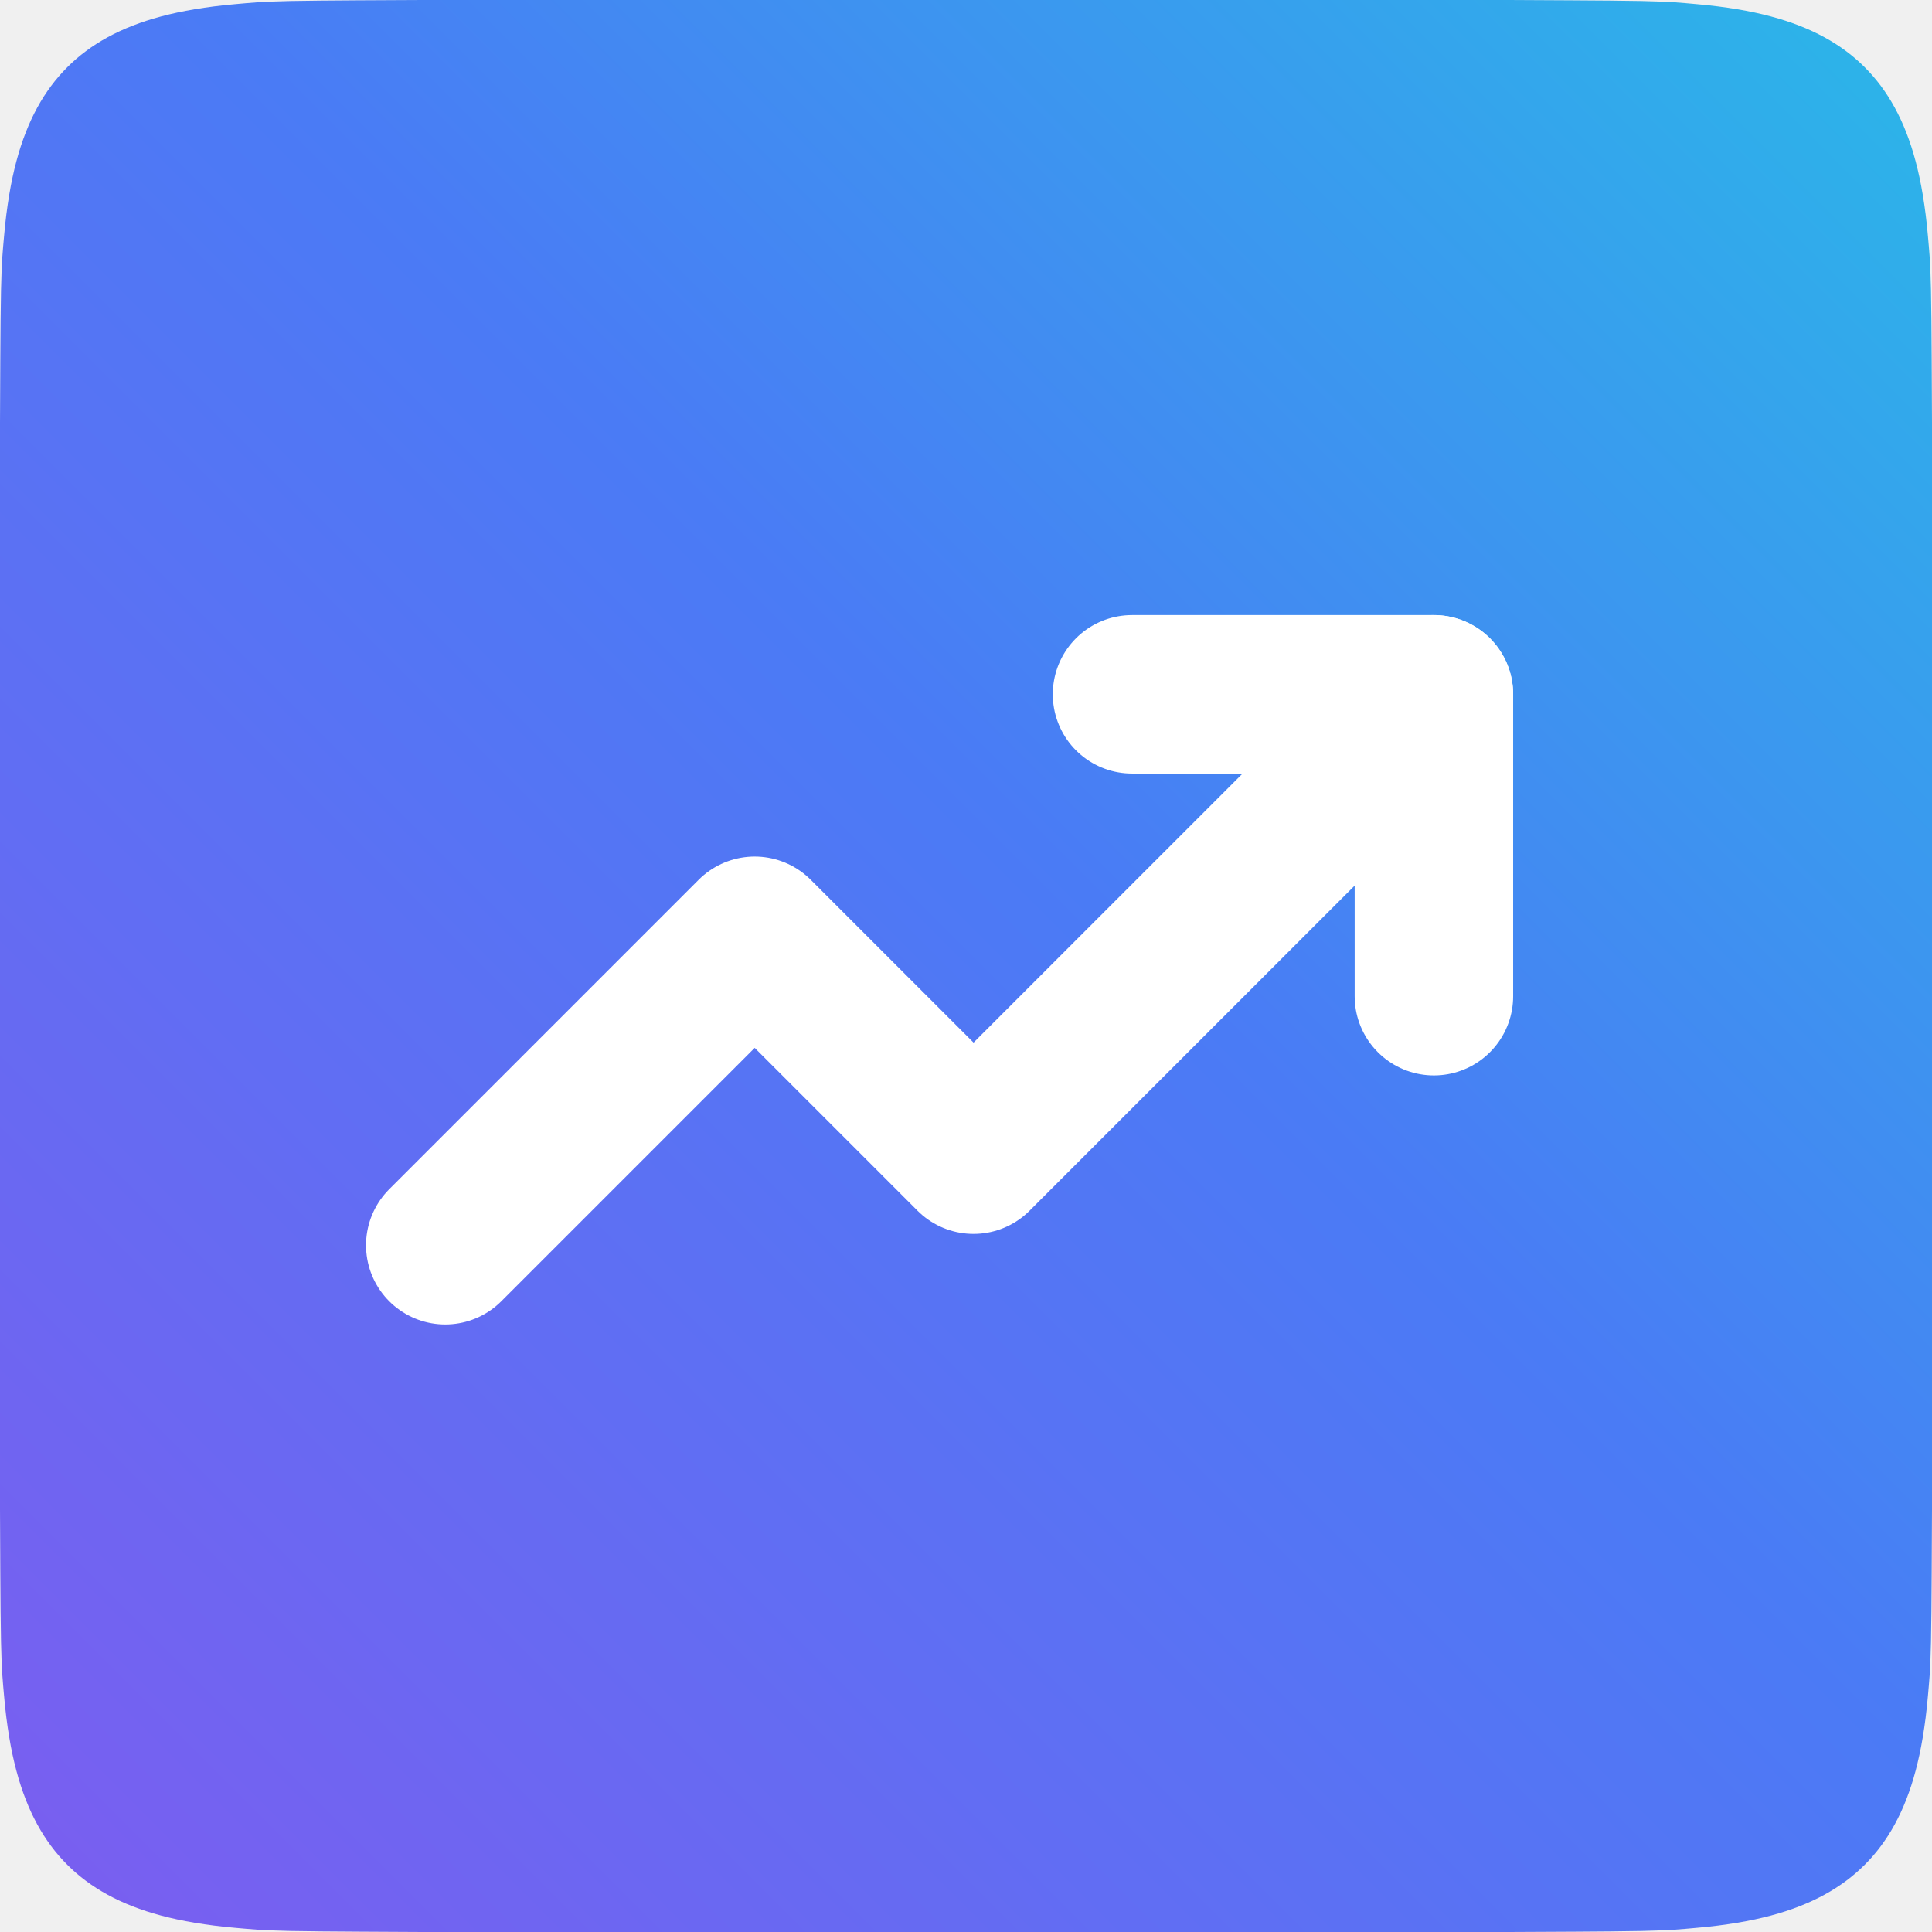
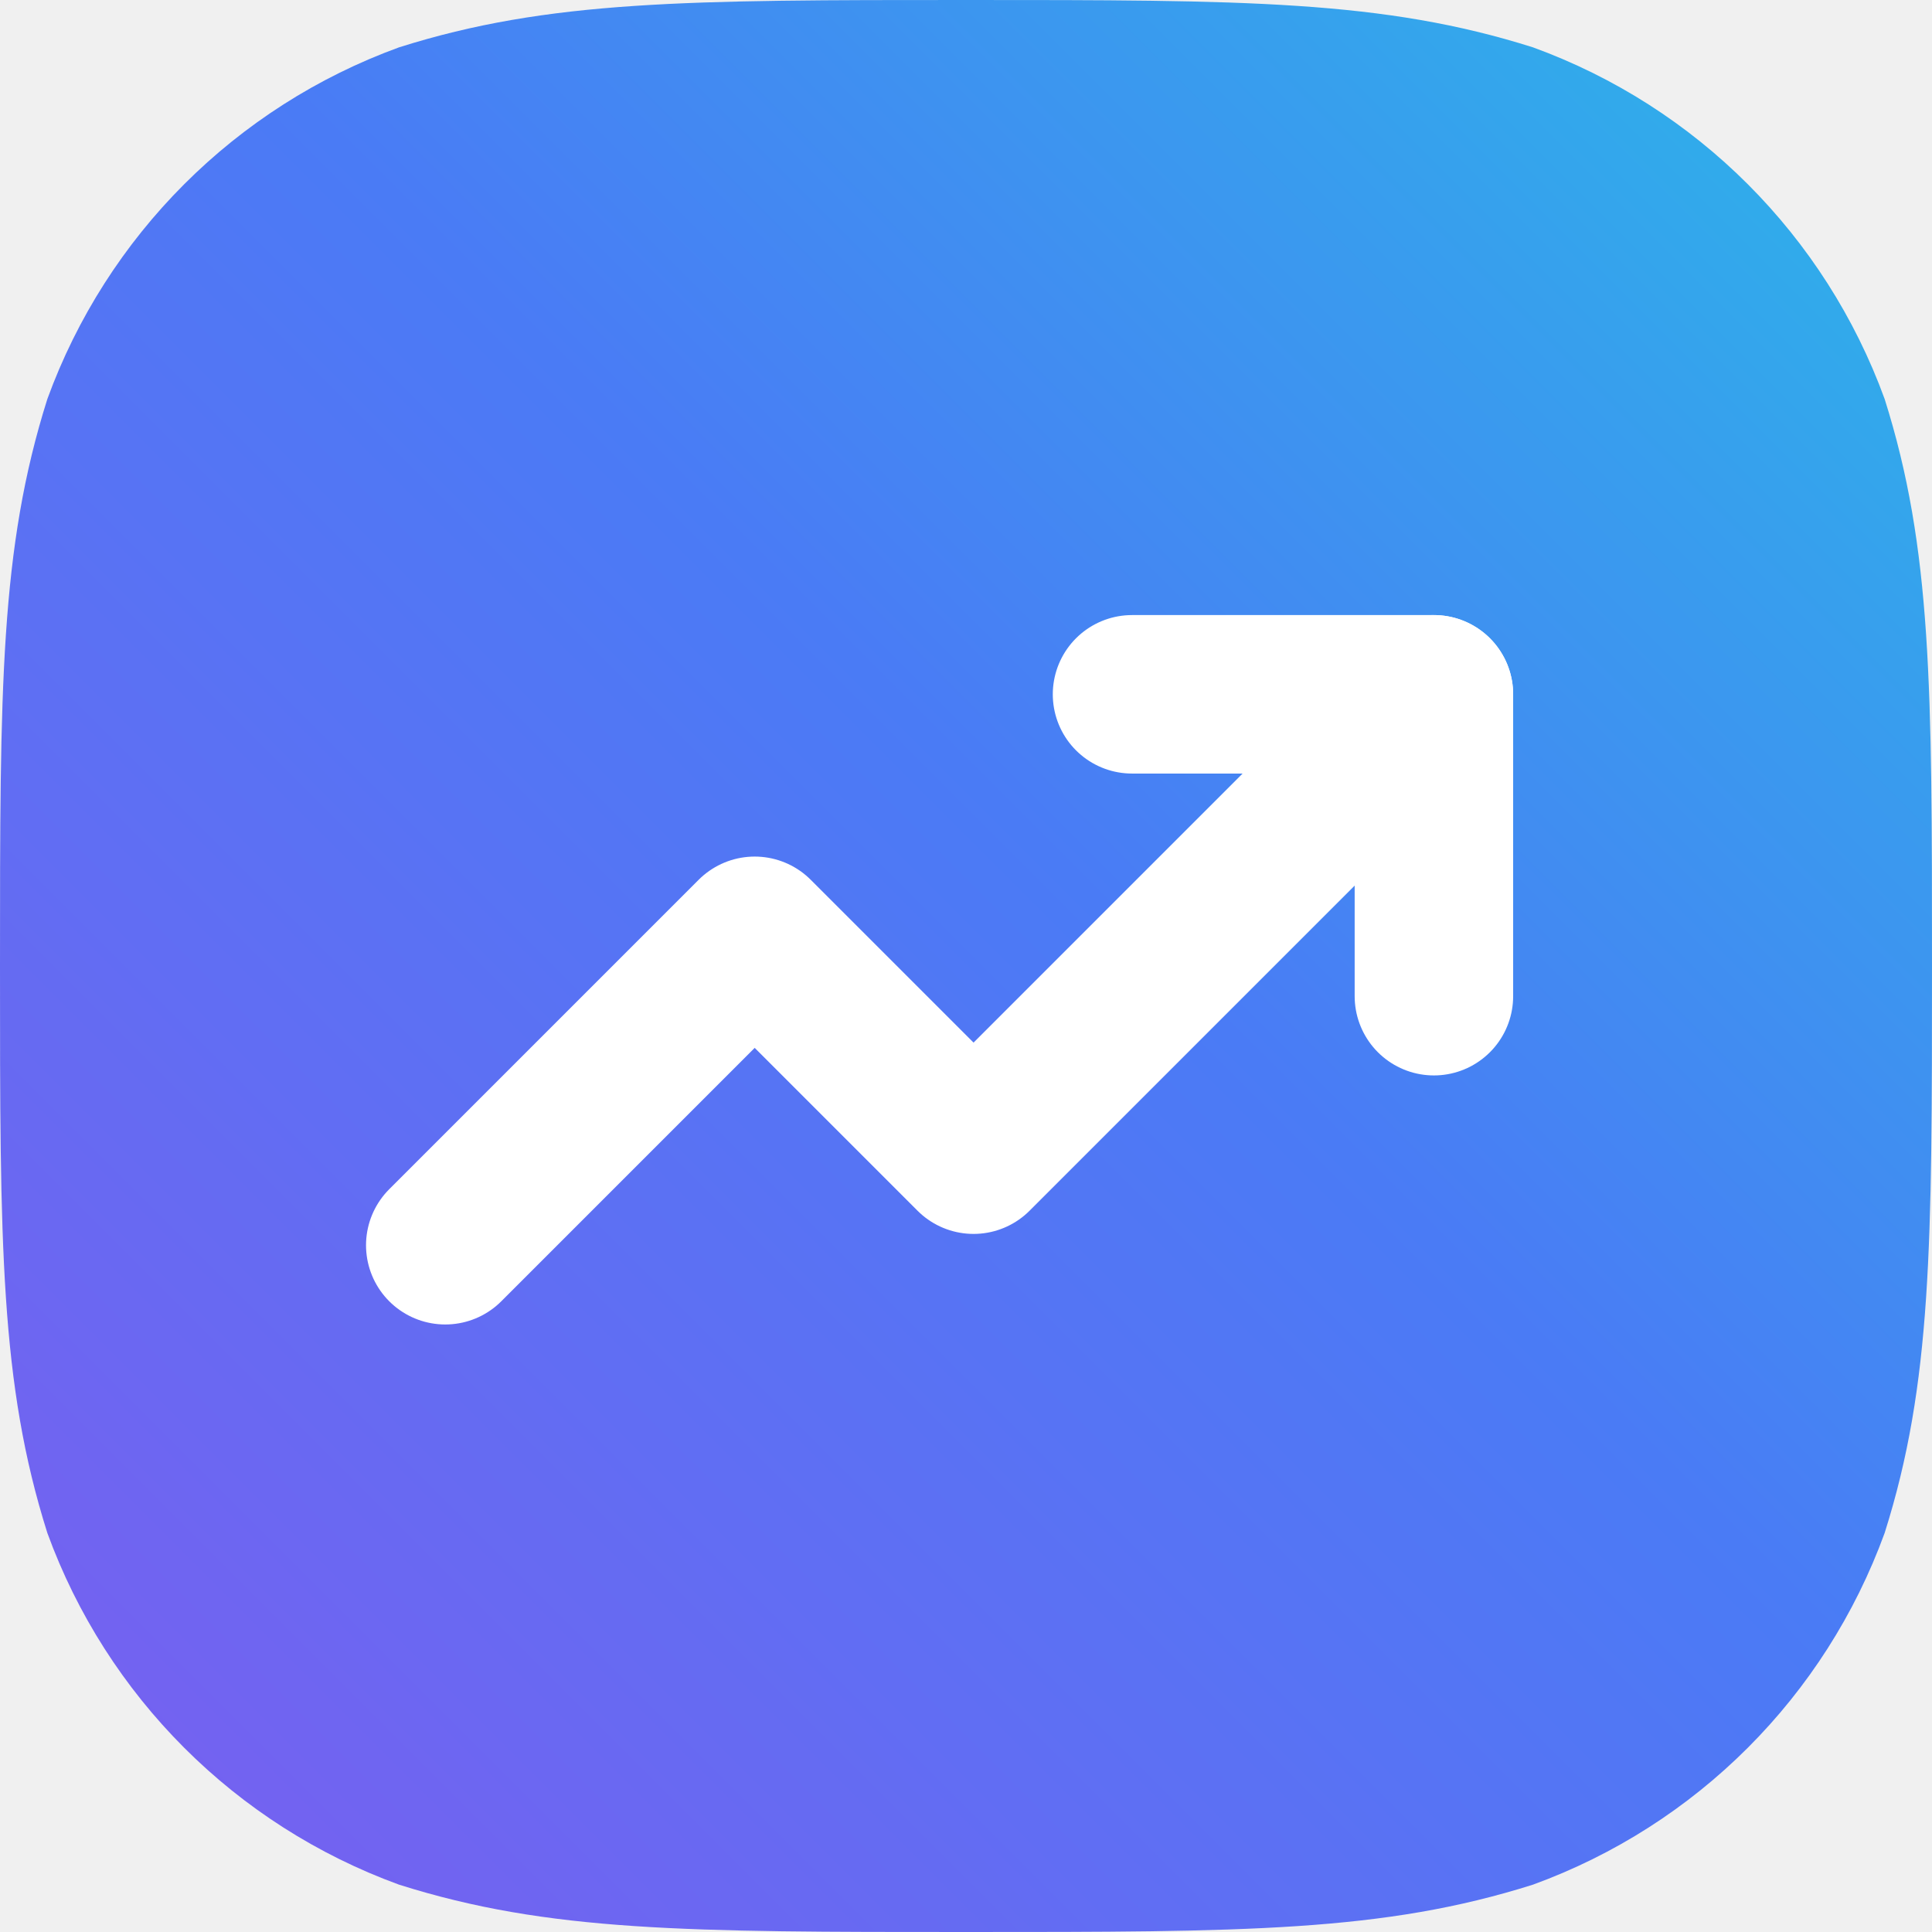
<svg xmlns="http://www.w3.org/2000/svg" viewBox="0 0 512 512" role="img" aria-label="LifeMax">
  <defs>
    <linearGradient id="g" x1="0" y1="1" x2="1" y2="0">
      <stop offset="0" stop-color="#7c5df0" />
      <stop offset=".55" stop-color="#4a7bf5" />
      <stop offset="1" stop-color="#2ab8e8" />
    </linearGradient>
  </defs>
-   <path d="M0 112C0.045 104.989 0.09 85.18 0.27 76.935C0.45 68.691 0.72 66.744 1.081 62.531C1.443 58.318 1.894 54.959 2.438 51.657C2.982 48.354 3.617 45.474 4.347 42.715C5.077 39.956 5.899 37.469 6.82 35.103C7.741 32.737 8.755 30.571 9.873 28.519C10.991 26.467 12.204 24.577 13.528 22.793C14.853 21.01 16.275 19.364 17.82 17.82C19.364 16.275 21.01 14.853 22.793 13.528C24.577 12.204 26.467 10.991 28.519 9.873C30.571 8.755 32.737 7.741 35.103 6.82C37.469 5.899 39.956 5.077 42.715 4.347C45.474 3.617 48.354 2.982 51.657 2.438C54.959 1.894 58.318 1.443 62.531 1.081C66.744 0.72 68.691 0.45 76.935 0.27C85.18 0.09 104.989 0.045 112 0L400 0C404.677 0.045 426.82 0.09 435.065 0.27C443.309 0.45 445.256 0.72 449.469 1.081C453.682 1.443 457.041 1.894 460.343 2.438C463.646 2.982 466.526 3.617 469.285 4.347C472.044 5.077 474.531 5.899 476.897 6.82C479.263 7.741 481.429 8.755 483.481 9.873C485.533 10.991 487.423 12.204 489.207 13.528C490.99 14.853 492.636 16.275 494.18 17.82C495.725 19.364 497.147 21.01 498.472 22.793C499.796 24.577 501.009 26.467 502.127 28.519C503.245 30.571 504.259 32.737 505.18 35.103C506.101 37.469 506.923 39.956 507.653 42.715C508.383 45.474 509.018 48.354 509.562 51.657C510.106 54.959 510.557 58.318 510.919 62.531C511.28 66.744 511.55 68.691 511.73 76.935C511.91 85.18 511.955 104.989 512 112L512 400C511.955 407.011 511.91 426.82 511.73 435.065C511.55 443.309 511.28 445.256 510.919 449.469C510.557 453.682 510.106 457.041 509.562 460.343C509.018 463.646 508.383 466.526 507.653 469.285C506.923 472.044 506.101 474.531 505.18 476.897C504.259 479.263 503.245 481.429 502.127 483.481C501.009 485.533 499.796 487.423 498.472 489.207C497.147 490.99 495.725 492.636 494.18 494.18C492.636 495.725 490.99 497.147 489.207 498.472C487.423 499.796 485.533 501.009 483.481 502.127C481.429 503.245 479.263 504.259 476.897 505.18C474.531 506.101 472.044 506.923 469.285 507.653C466.526 508.383 463.646 509.018 460.343 509.562C457.041 510.106 453.682 510.557 449.469 510.919C445.256 511.28 443.309 511.55 435.065 511.73C426.82 511.91 407.011 511.955 400 512L112 512C107.323 511.955 85.18 511.91 76.935 511.73C68.691 511.55 66.744 511.28 62.531 510.919C58.318 510.557 54.959 510.106 51.657 509.562C48.354 509.018 45.474 508.383 42.715 507.653C39.956 506.923 37.469 506.101 35.103 505.18C32.737 504.259 30.571 503.245 28.519 502.127C26.467 501.009 24.577 499.796 22.793 498.472C21.01 497.147 19.364 495.725 17.82 494.18C16.275 492.636 14.853 490.99 13.528 489.207C12.204 487.423 10.991 485.533 9.873 483.481C8.755 481.429 7.741 479.263 6.82 476.897C5.899 474.531 5.077 472.044 4.347 469.285C3.617 466.526 2.982 463.646 2.438 460.343C1.894 457.041 1.443 453.682 1.081 449.469C0.72 445.256 0.45 443.309 0.27 435.065C0.09 426.82 0.045 407.011 0 400L0 112Z" fill="url(#g)" />
+   <path d="M 256 0 L 256 0 C 329.714 0 366.571 0 406.246 12.545 C 449.565 28.312 483.688 62.435 499.455 105.754 C 512 145.429 512 182.286 512 256 L 512 256 C 512 329.714 512 366.571 499.455 406.246 C 483.688 449.565 449.565 483.688 406.246 499.455 C 366.571 512 329.714 512 256 512 L 256 512 C 182.286 512 145.429 512 105.754 499.455 C 62.435 483.688 28.312 449.565 12.545 406.246 C 0 366.571 0 329.714 0 256 L 0 256 C 0 182.286 0 145.429 12.545 105.754 C 28.312 62.435 62.435 28.312 105.754 12.545 C 145.429 0 182.286 0 256 0 Z" fill="url(#g)" />
  <g fill="none" stroke="#fff" stroke-width="42" stroke-linecap="round" stroke-linejoin="round">
    <path d="M118 330l82-82 58 58 122-122" />
    <path d="M300 184h80v80" />
  </g>
</svg>
